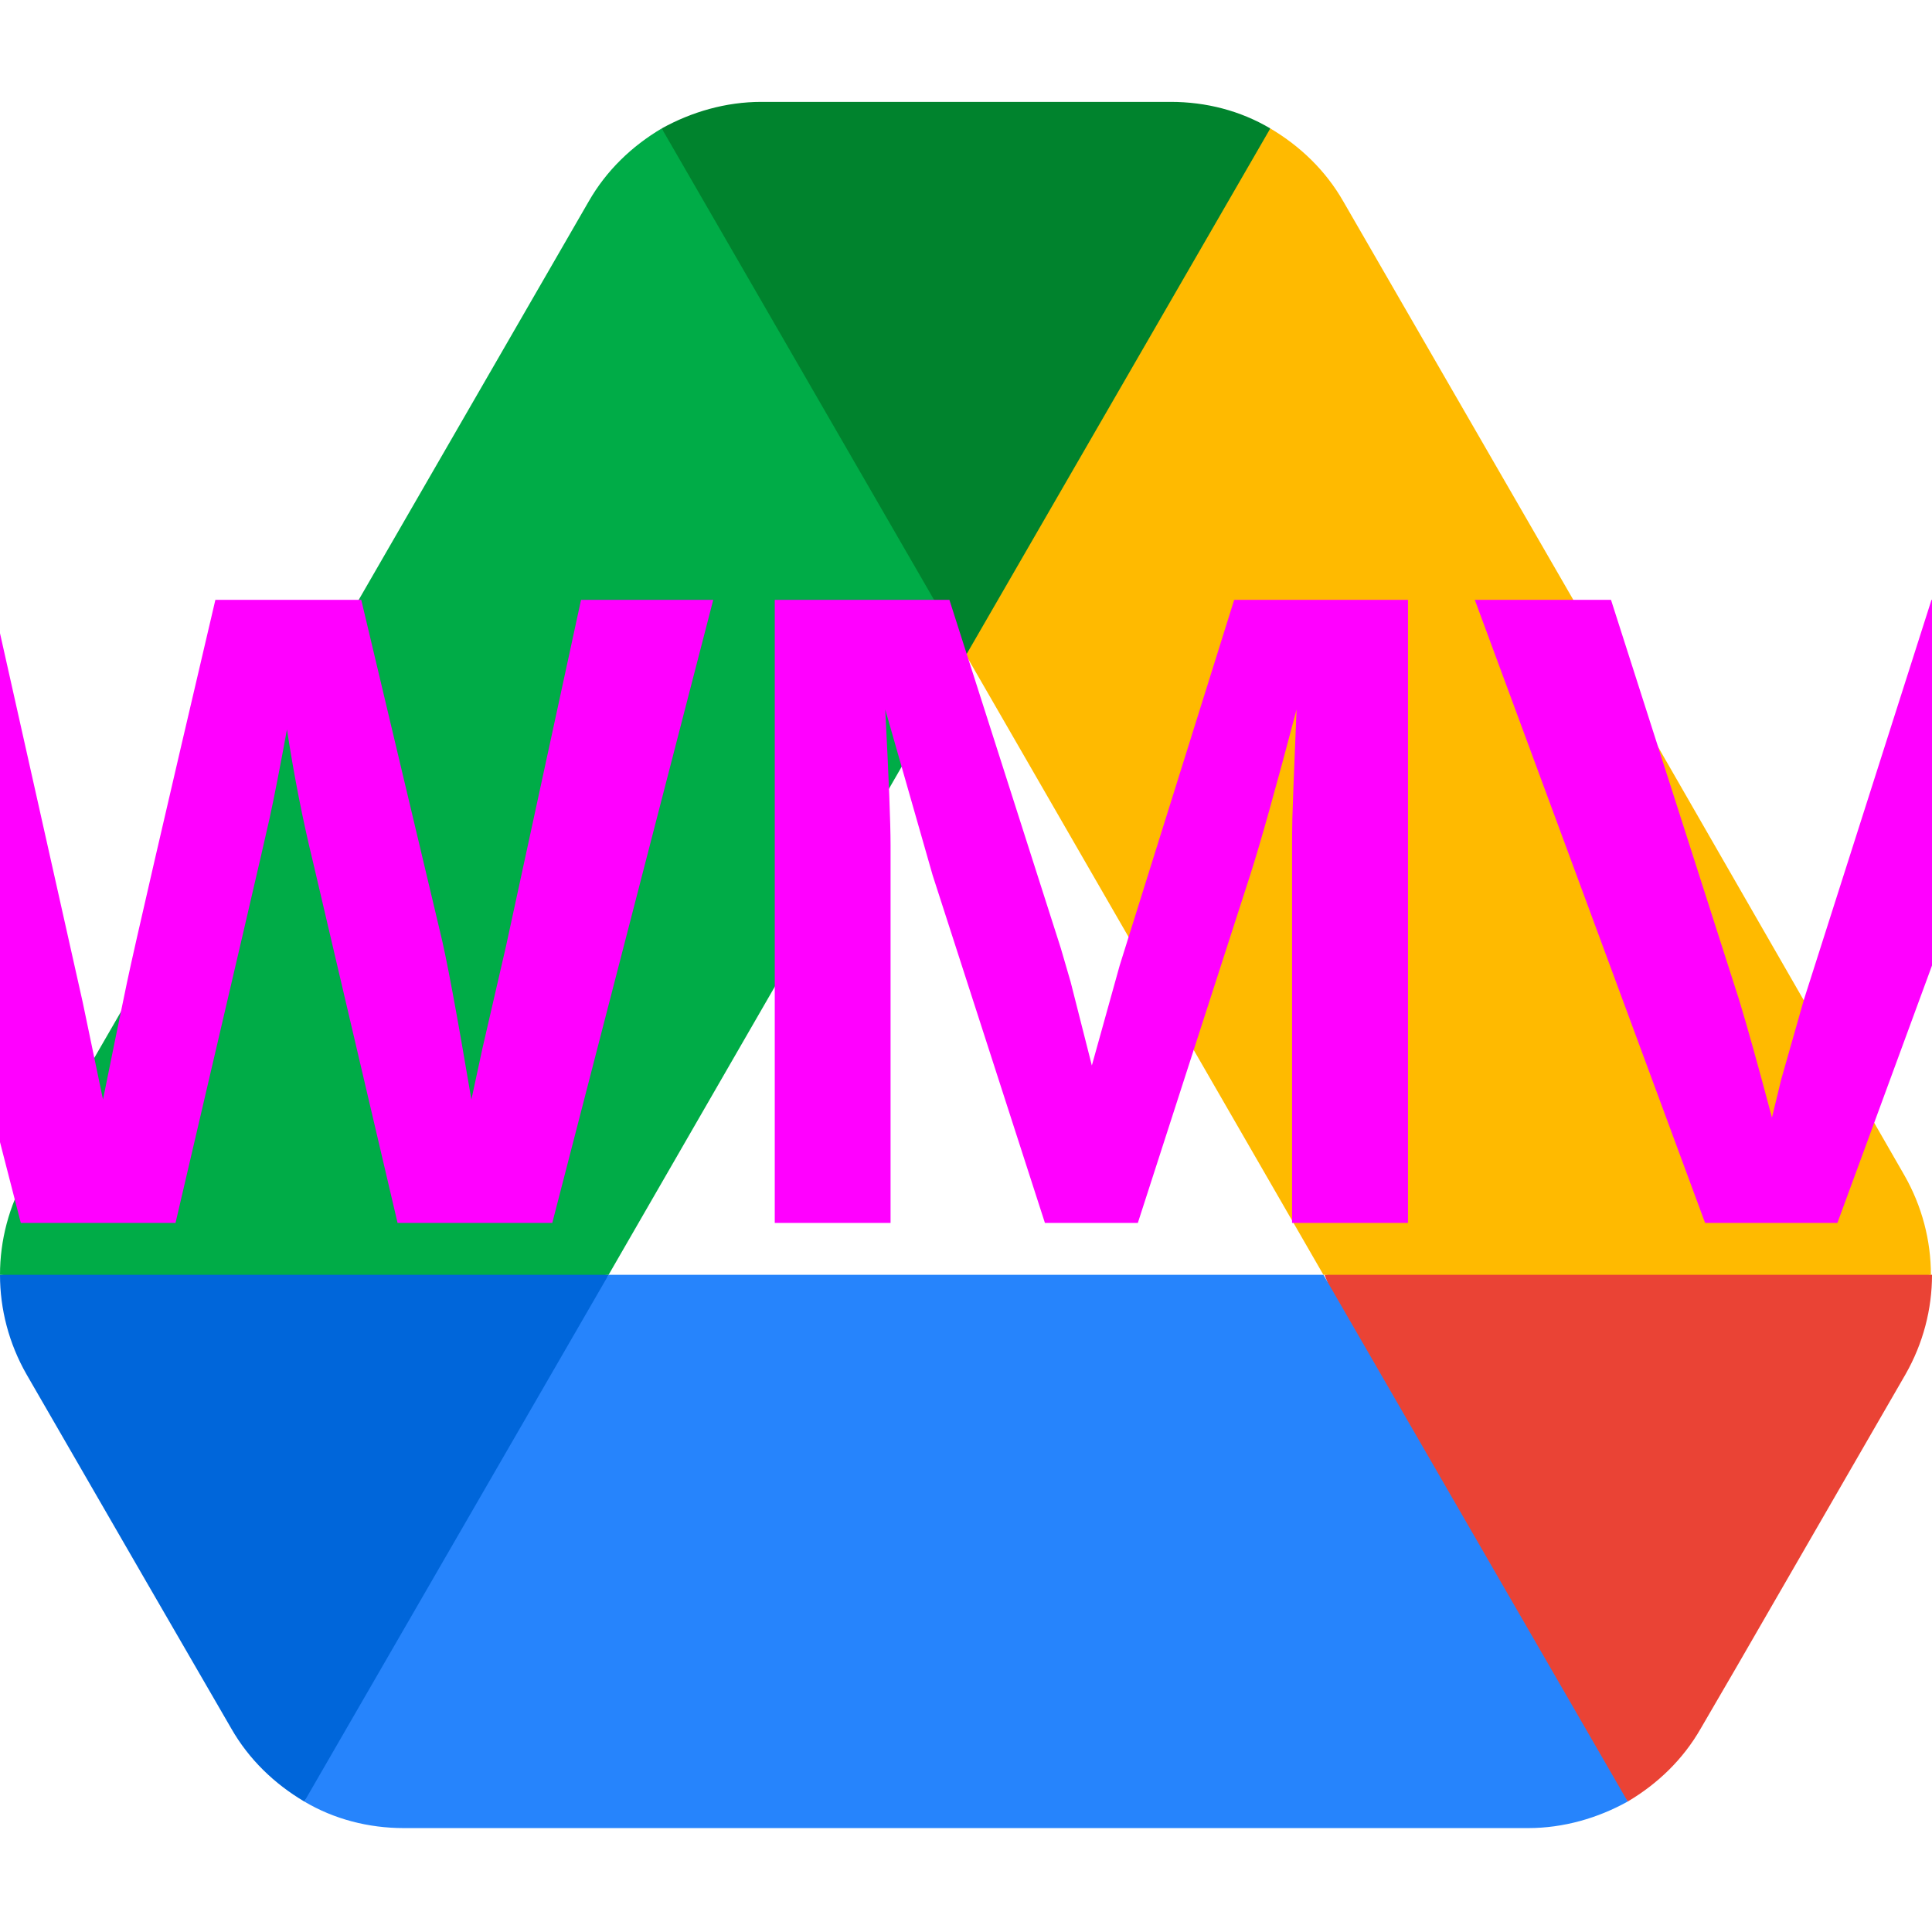
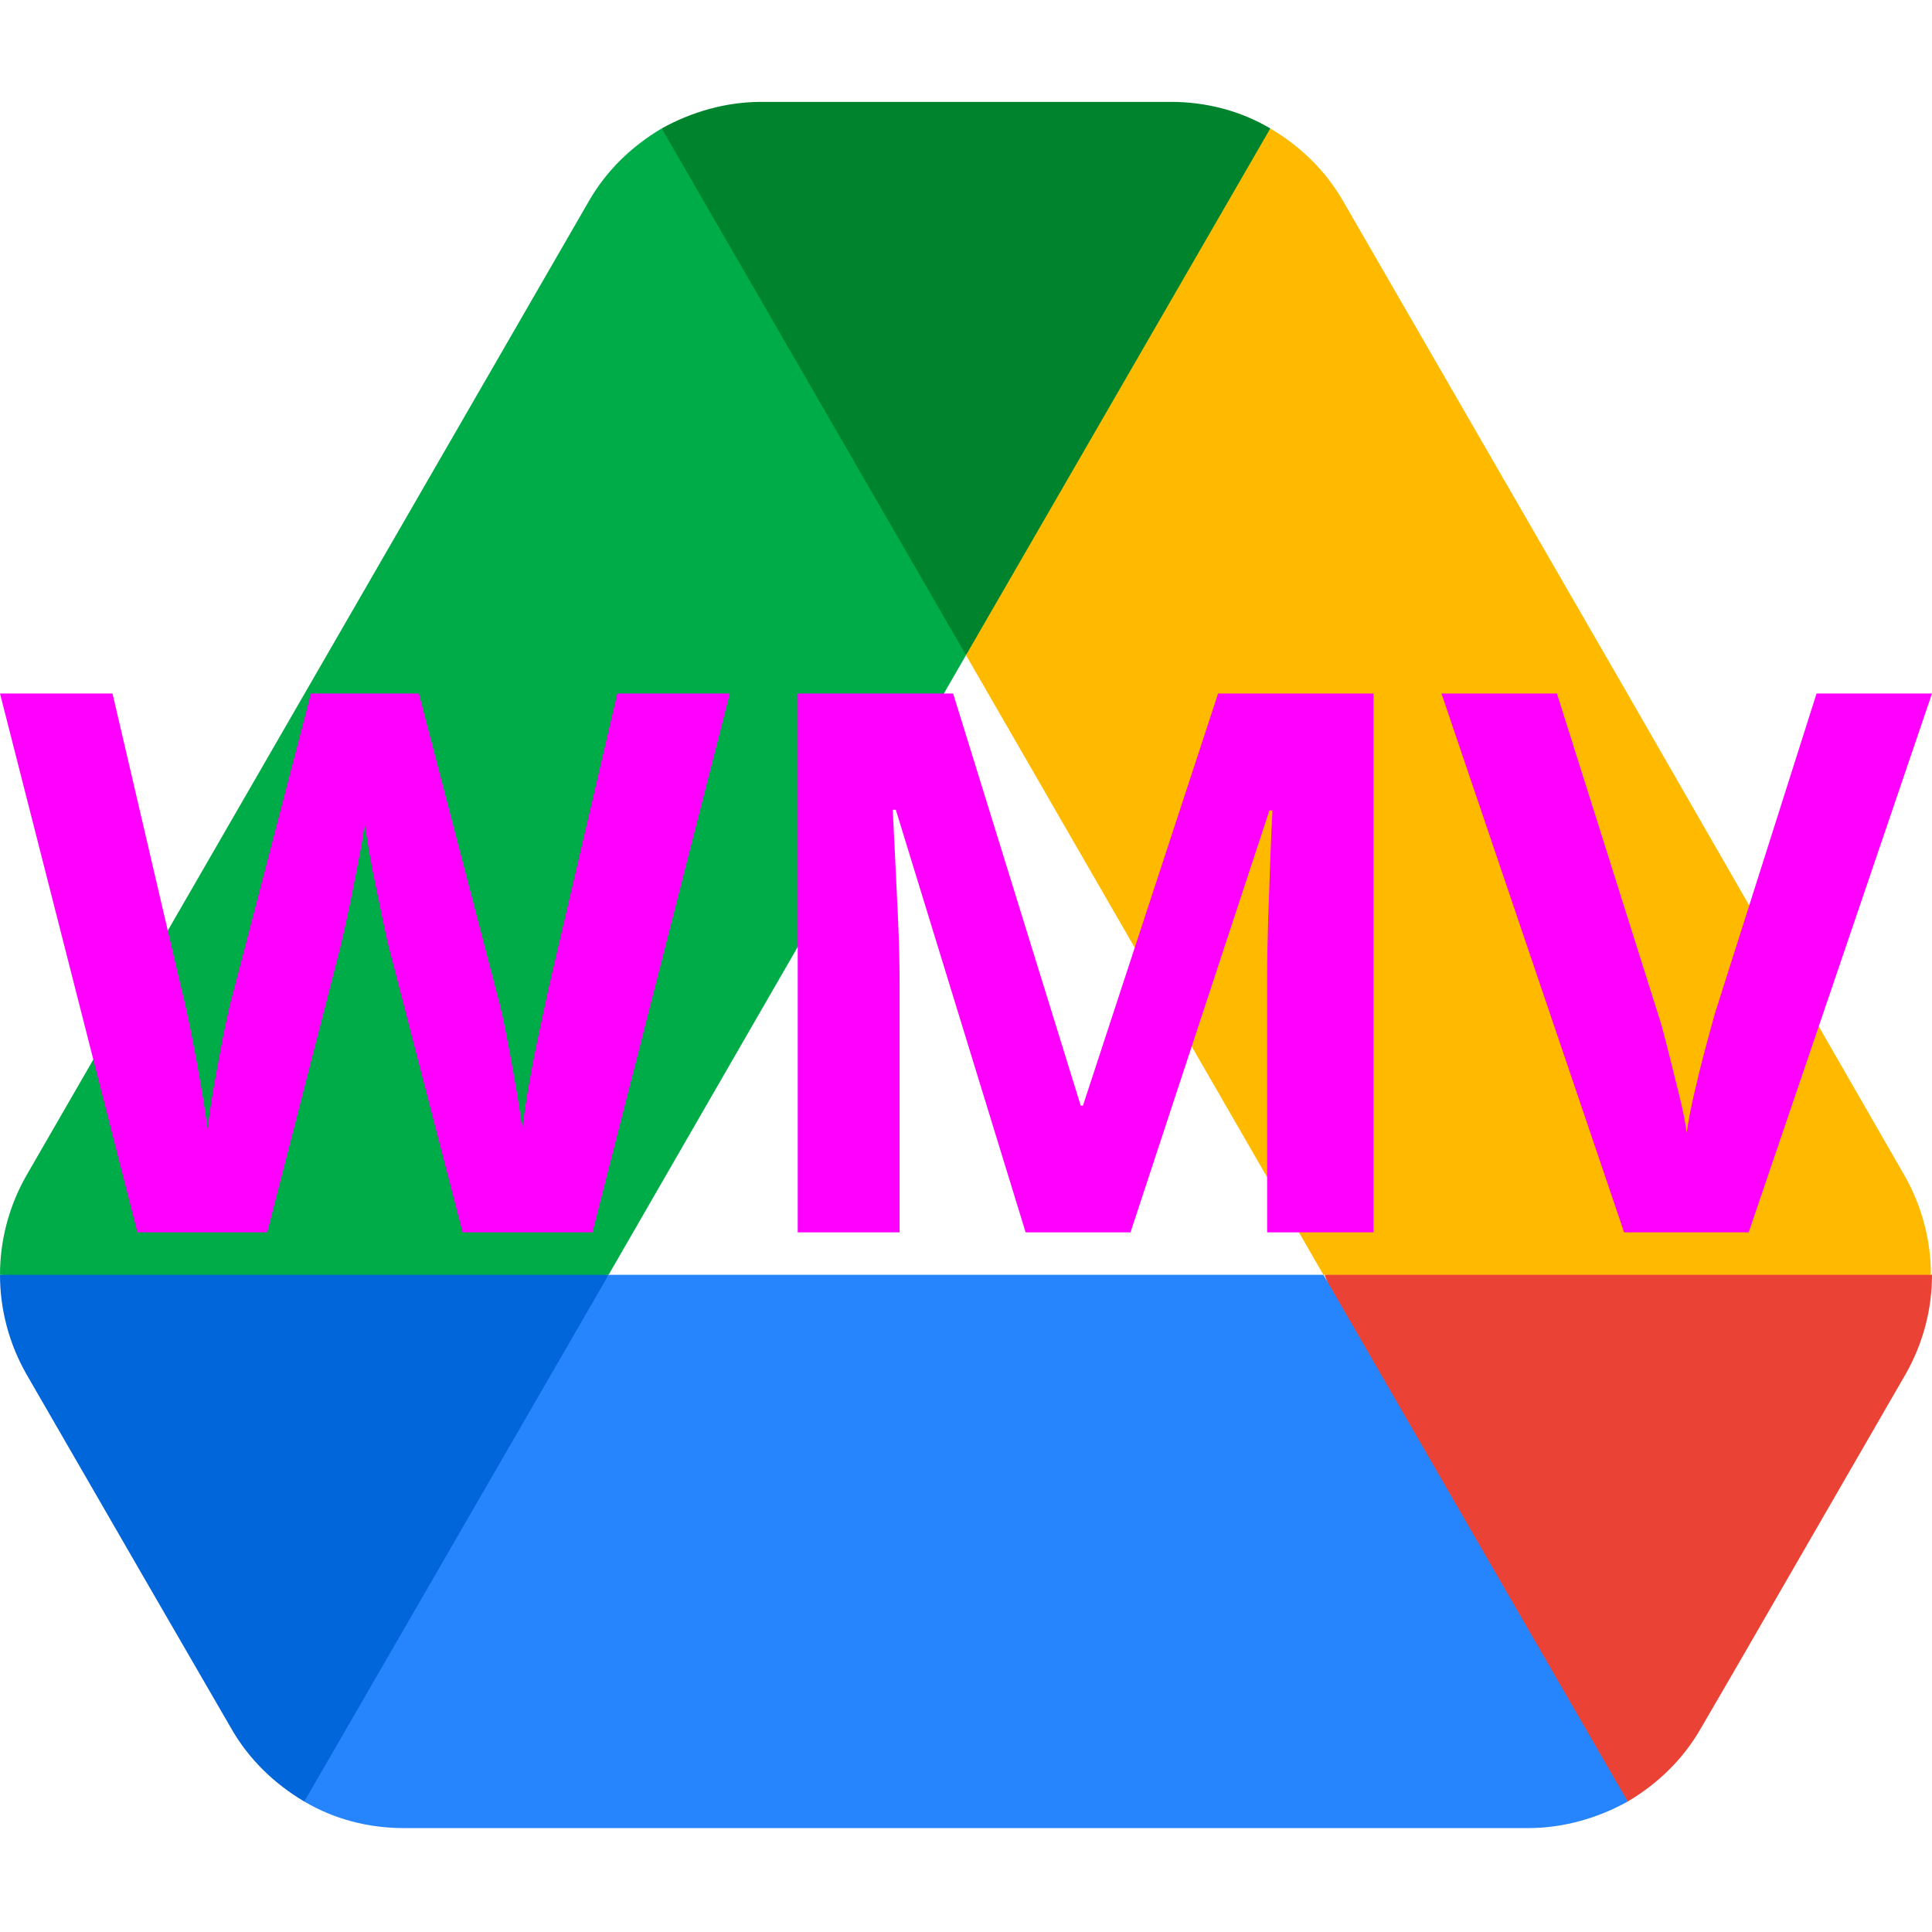
<svg xmlns="http://www.w3.org/2000/svg" viewBox="0 -13.5 256 256">
  <path d="M19.354,196.034 L30.644,215.535 C32.99,219.64 36.362,222.866 40.321,225.212 C51.66,210.818 59.553,199.773 64.001,192.075 C68.514,184.264 74.061,172.045 80.642,155.42 C62.906,153.085 49.466,151.918 40.321,151.918 C31.545,151.918 18.105,153.085 0,155.42 C0,159.965 1.173,164.51 3.519,168.616 L19.354,196.034 Z" fill="#0066DA" />
  <path d="M215.681,225.212 C219.64,222.866 223.013,219.64 225.358,215.535 L230.05,207.471 L252.484,168.616 C254.829,164.51 256.002,159.965 256.002,155.42 C237.793,153.085 224.377,151.918 215.755,151.918 C206.489,151.918 193.073,153.085 175.507,155.42 C182.01,172.136 187.484,184.355 191.929,192.075 C196.412,199.864 204.33,210.909 215.681,225.212 Z" fill="#EA4335" />
  <path d="M128.001,73.311 C141.121,57.466 150.163,45.247 155.126,36.656 C159.123,29.738 163.522,18.692 168.322,3.519 C164.363,1.173 159.818,0 155.126,0 L100.876,0 C96.184,0 91.639,1.32 87.68,3.519 C93.786,20.921 98.968,33.306 103.224,40.673 C107.928,48.815 116.187,59.694 128.001,73.311 Z" fill="#00832D" />
  <path d="M175.36,155.42 L80.642,155.42 L40.321,225.212 C44.28,227.558 48.825,228.731 53.517,228.731 L202.485,228.731 C207.177,228.731 211.723,227.411 215.681,225.212 L175.36,155.42 Z" fill="#2684FC" />
  <path d="M128.001,73.311 L87.68,3.519 C83.721,5.865 80.349,9.09 78.003,13.196 L3.519,142.224 C1.173,146.329 0,150.874 0,155.42 L80.642,155.42 L128.001,73.311 Z" fill="#00AC47" />
  <path d="M215.242,77.71 L177.999,13.196 C175.654,9.09 172.281,5.865 168.322,3.519 L128.001,73.311 L175.36,155.42 L255.856,155.42 C255.856,150.874 254.683,146.329 252.337,142.224 L215.242,77.71 Z" fill="#FFBA00" />
-   <text x="128" y="114.5" text-anchor="middle" dominant-baseline="middle" font-size="120" font-weight="bold" fill="magenta" font-family="Arial, Helvetica, sans-serif">
+   <text x="128" y="114.5" text-anchor="middle" dominant-baseline="middle" font-size="100" font-weight="bold" fill="magenta" font-family="Verdana">
	WMV
</text>
</svg>
